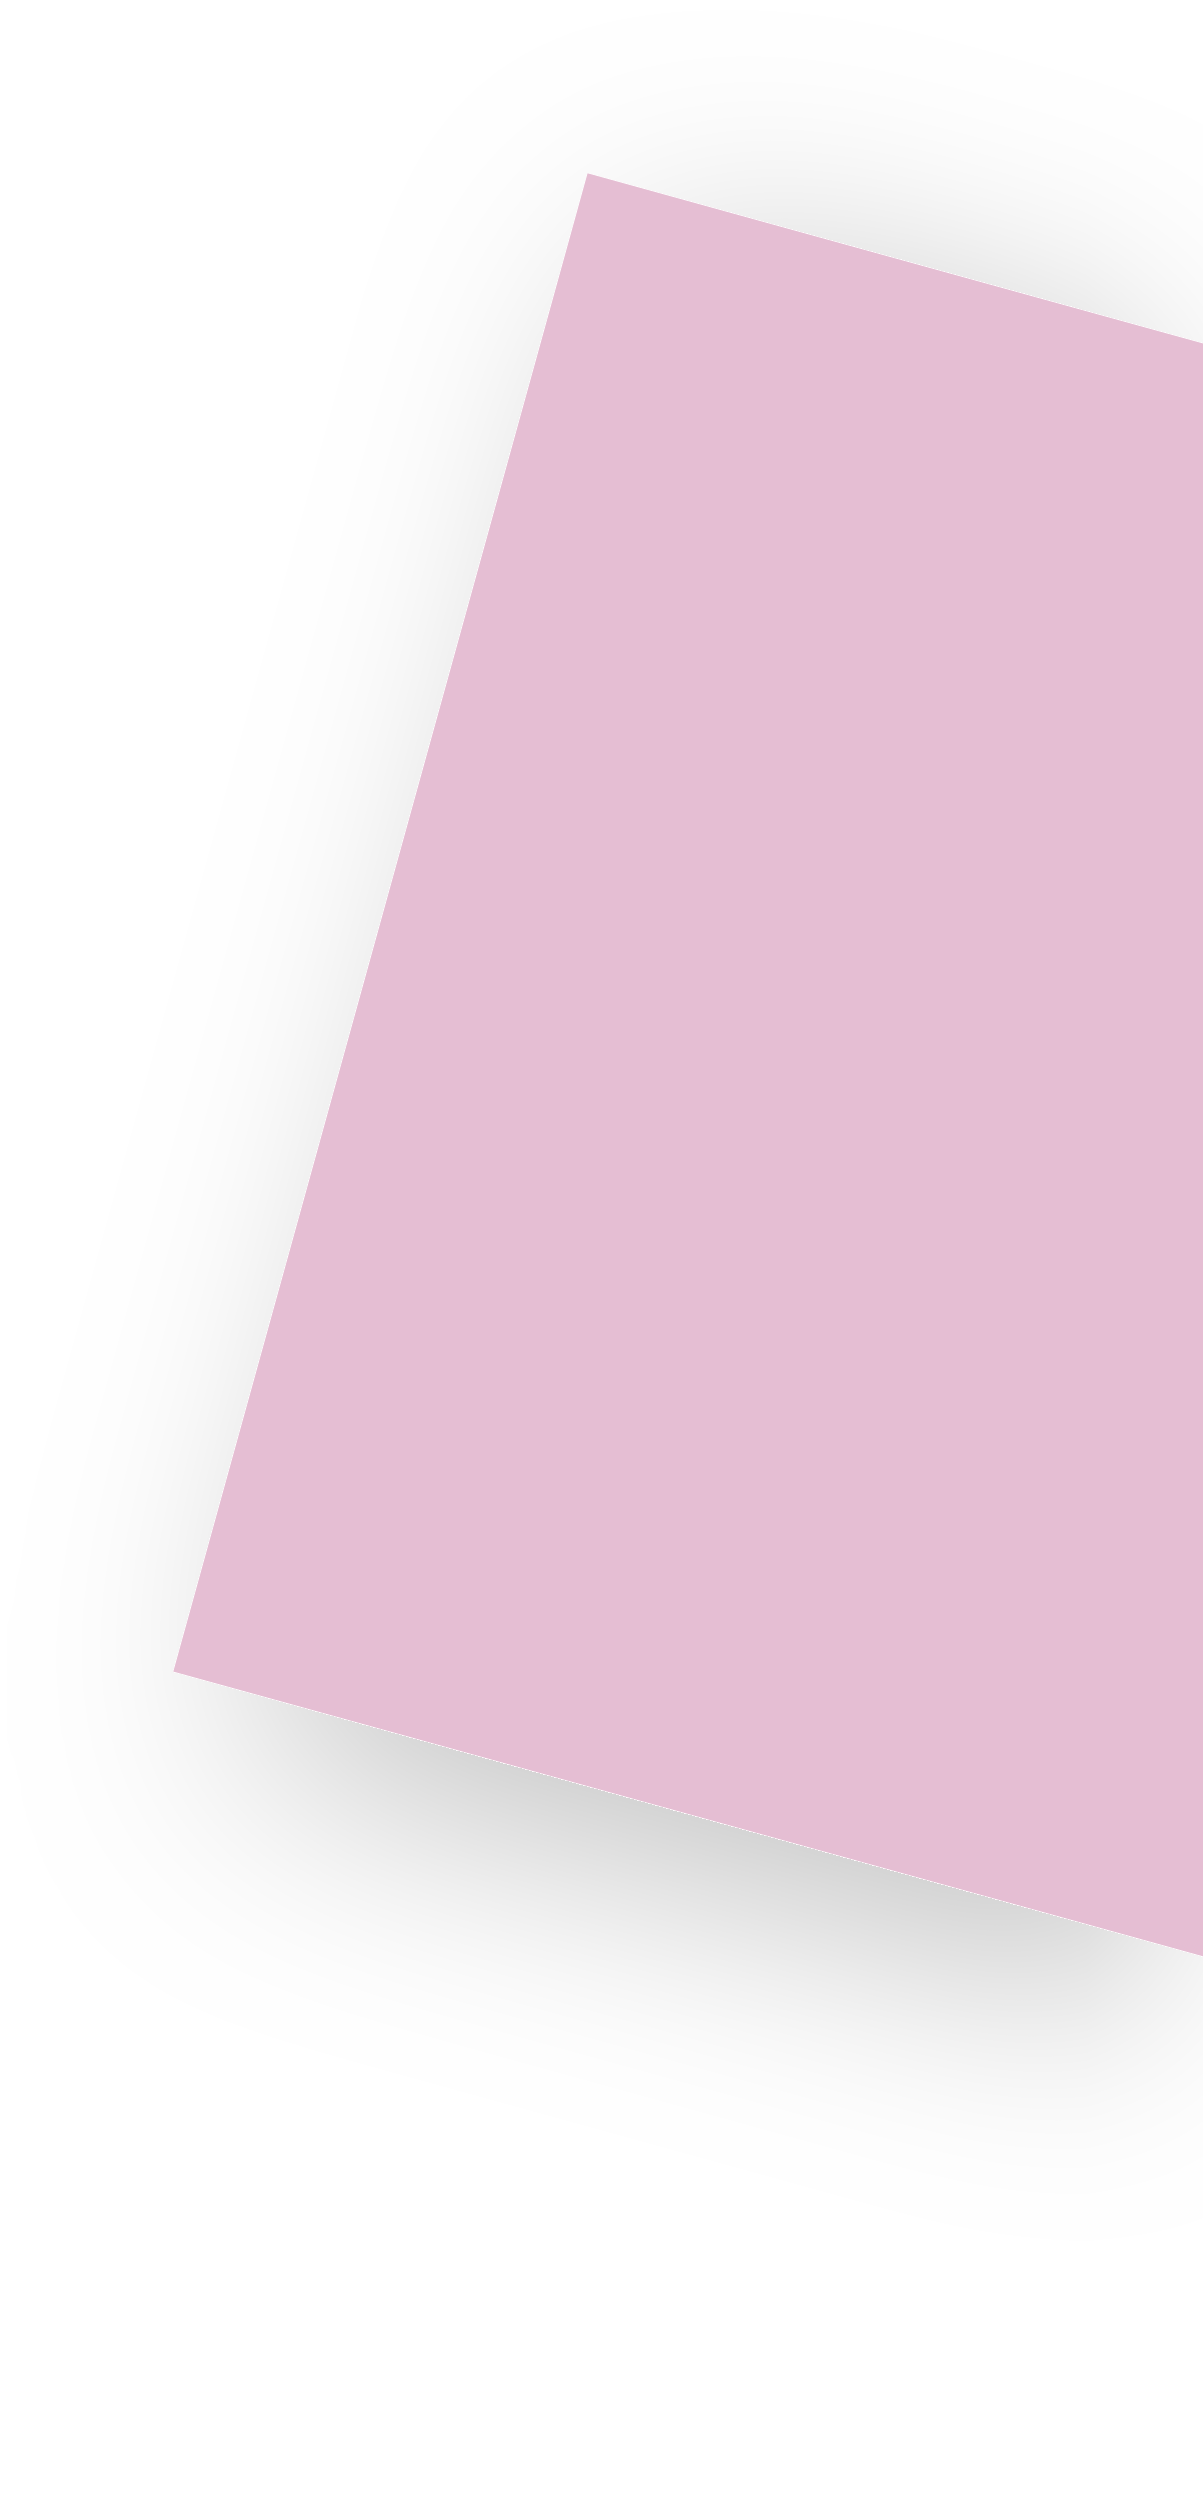
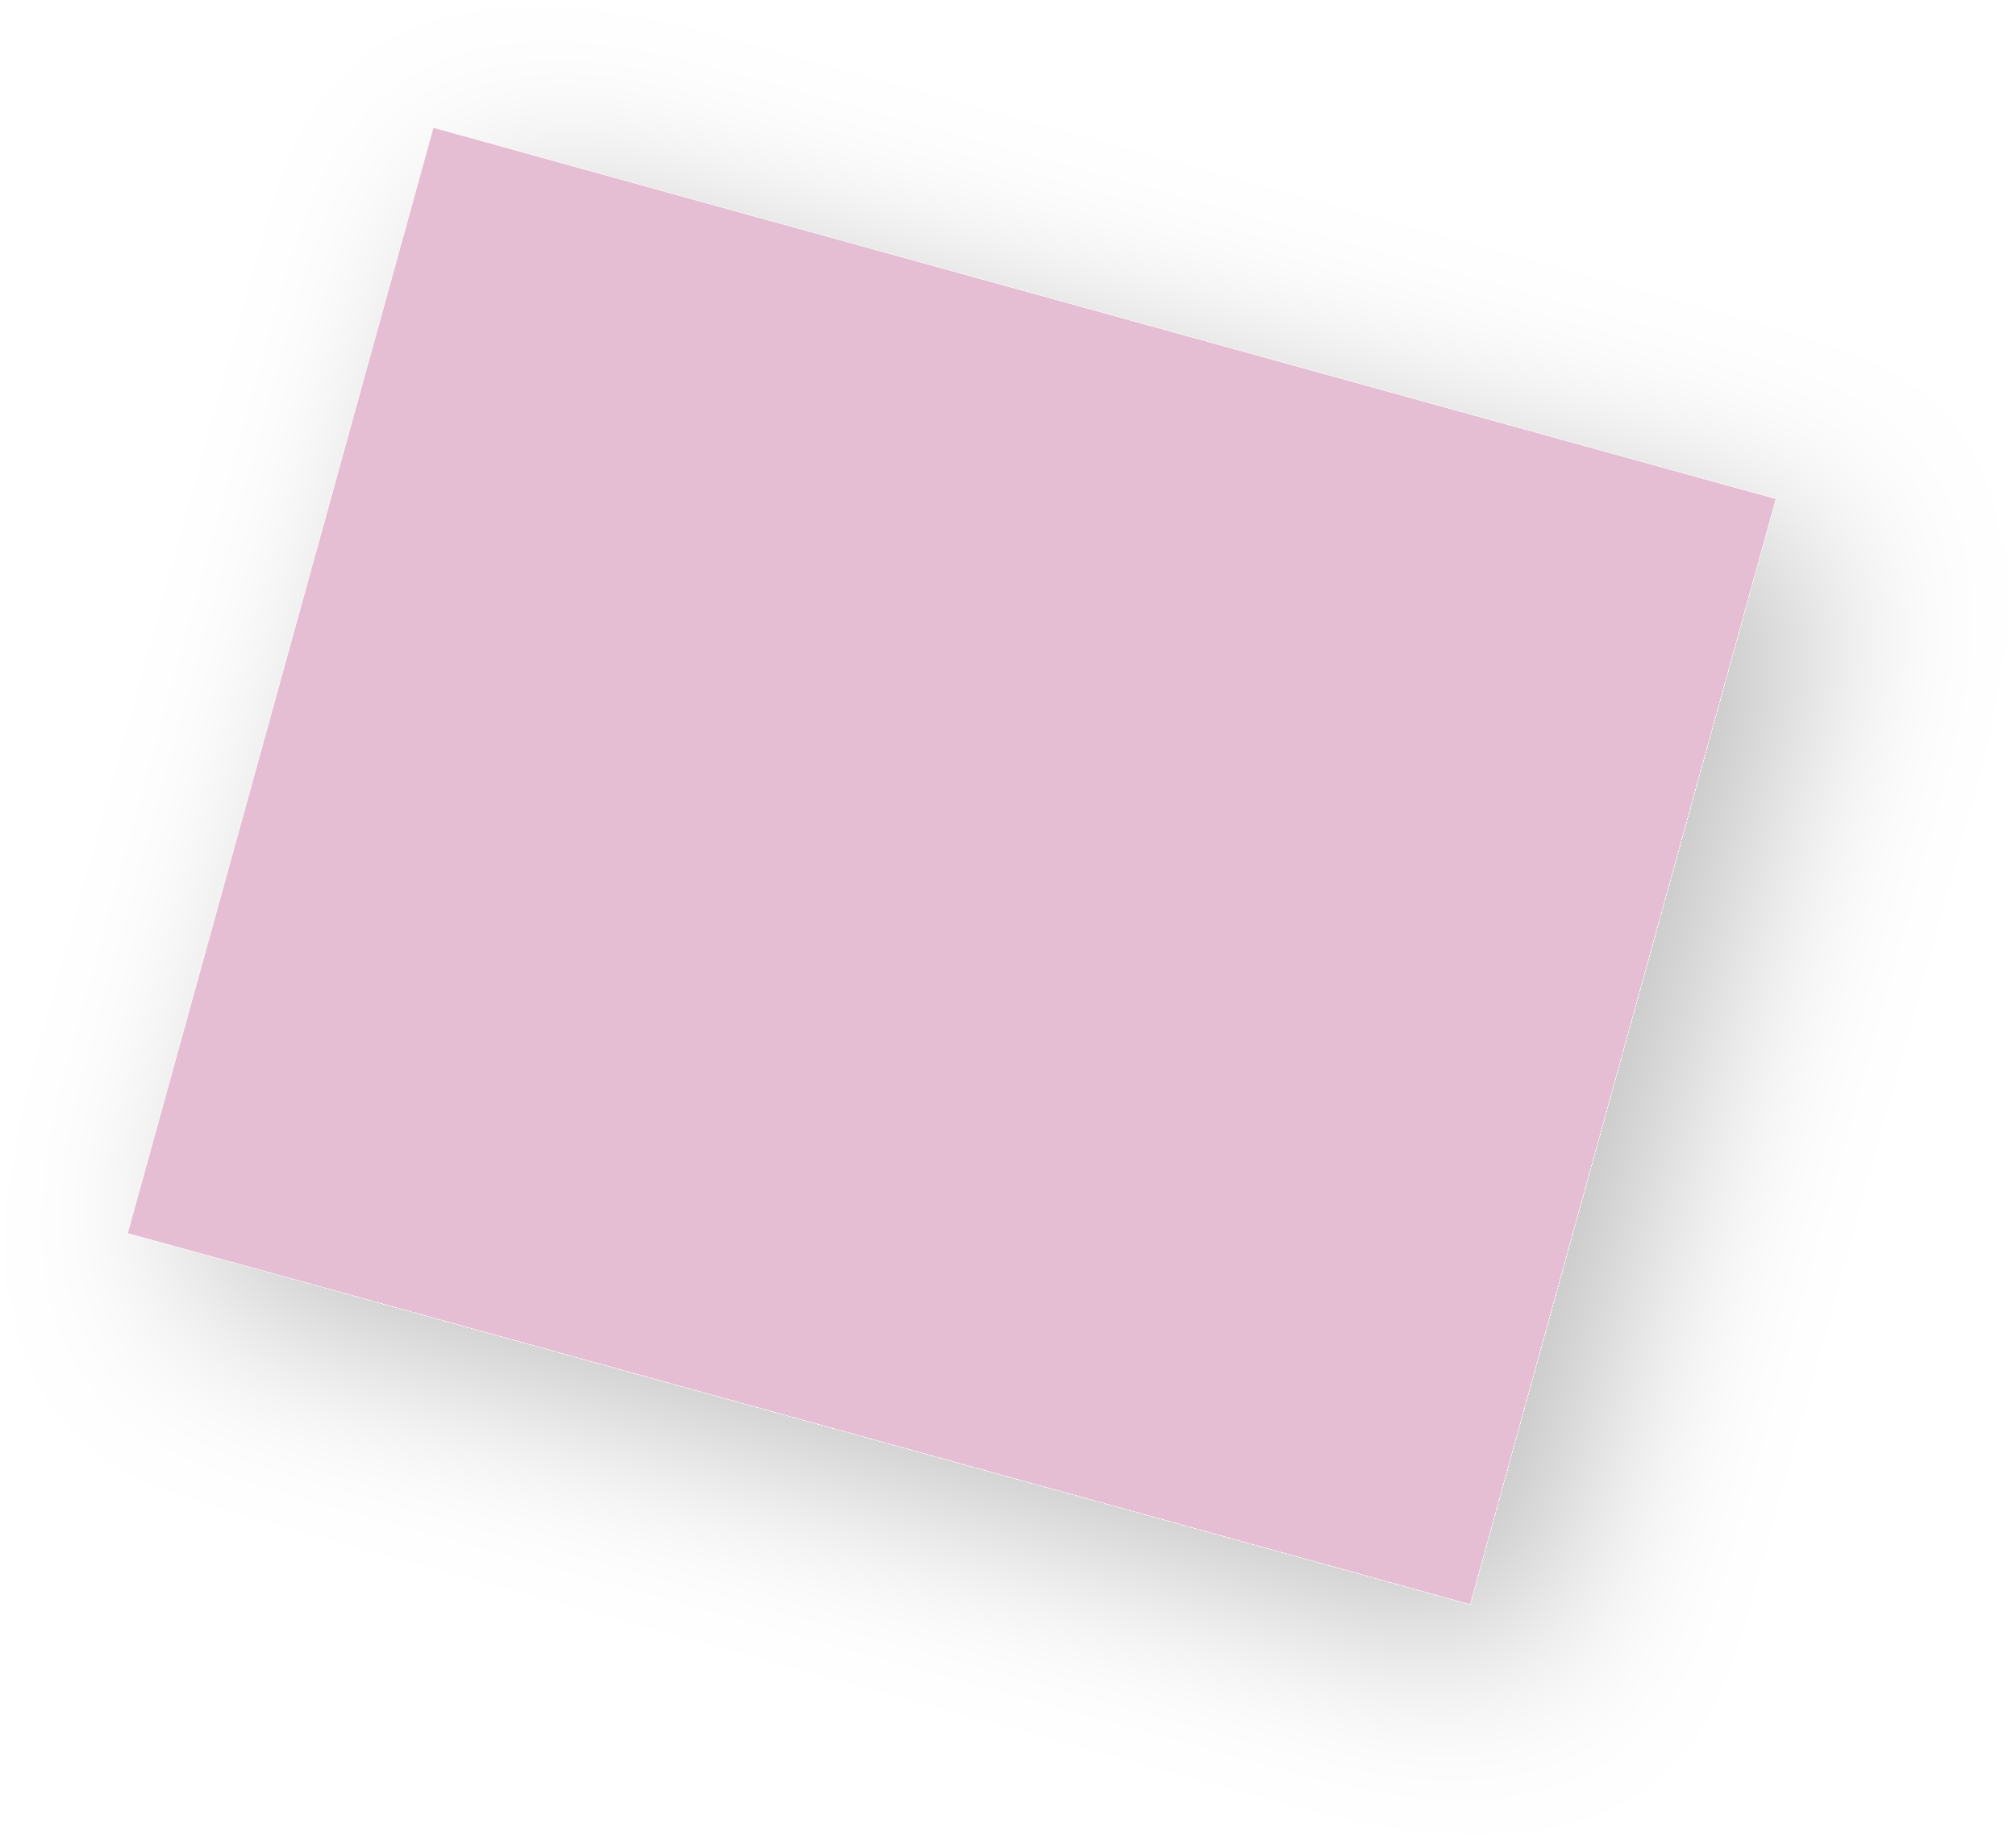
- <svg xmlns="http://www.w3.org/2000/svg" width="243" height="505" viewBox="0 0 243 505" fill="none">
+ <svg xmlns="http://www.w3.org/2000/svg" width="552" height="505" viewBox="0 0 552 505" fill="none">
  <g filter="url(#filter0_d_4_53)">
    <rect x="402.522" y="439.287" width="381.313" height="314.023" transform="rotate(-164.544 402.522 439.287)" fill="#E5BED3" />
  </g>
  <defs>
    <filter id="filter0_d_4_53" x="0" y="0" width="551.211" height="504.287" filterUnits="userSpaceOnUse" color-interpolation-filters="sRGB">
      <feFlood flood-opacity="0" result="BackgroundImageFix" />
      <feColorMatrix in="SourceAlpha" type="matrix" values="0 0 0 0 0 0 0 0 0 0 0 0 0 0 0 0 0 0 127 0" result="hardAlpha" />
      <feOffset dx="15" dy="15" />
      <feGaussianBlur stdDeviation="25" />
      <feComposite in2="hardAlpha" operator="out" />
      <feColorMatrix type="matrix" values="0 0 0 0 0 0 0 0 0 0 0 0 0 0 0 0 0 0 0.25 0" />
      <feBlend mode="normal" in2="BackgroundImageFix" result="effect1_dropShadow_4_53" />
      <feBlend mode="normal" in="SourceGraphic" in2="effect1_dropShadow_4_53" result="shape" />
    </filter>
  </defs>
</svg>
